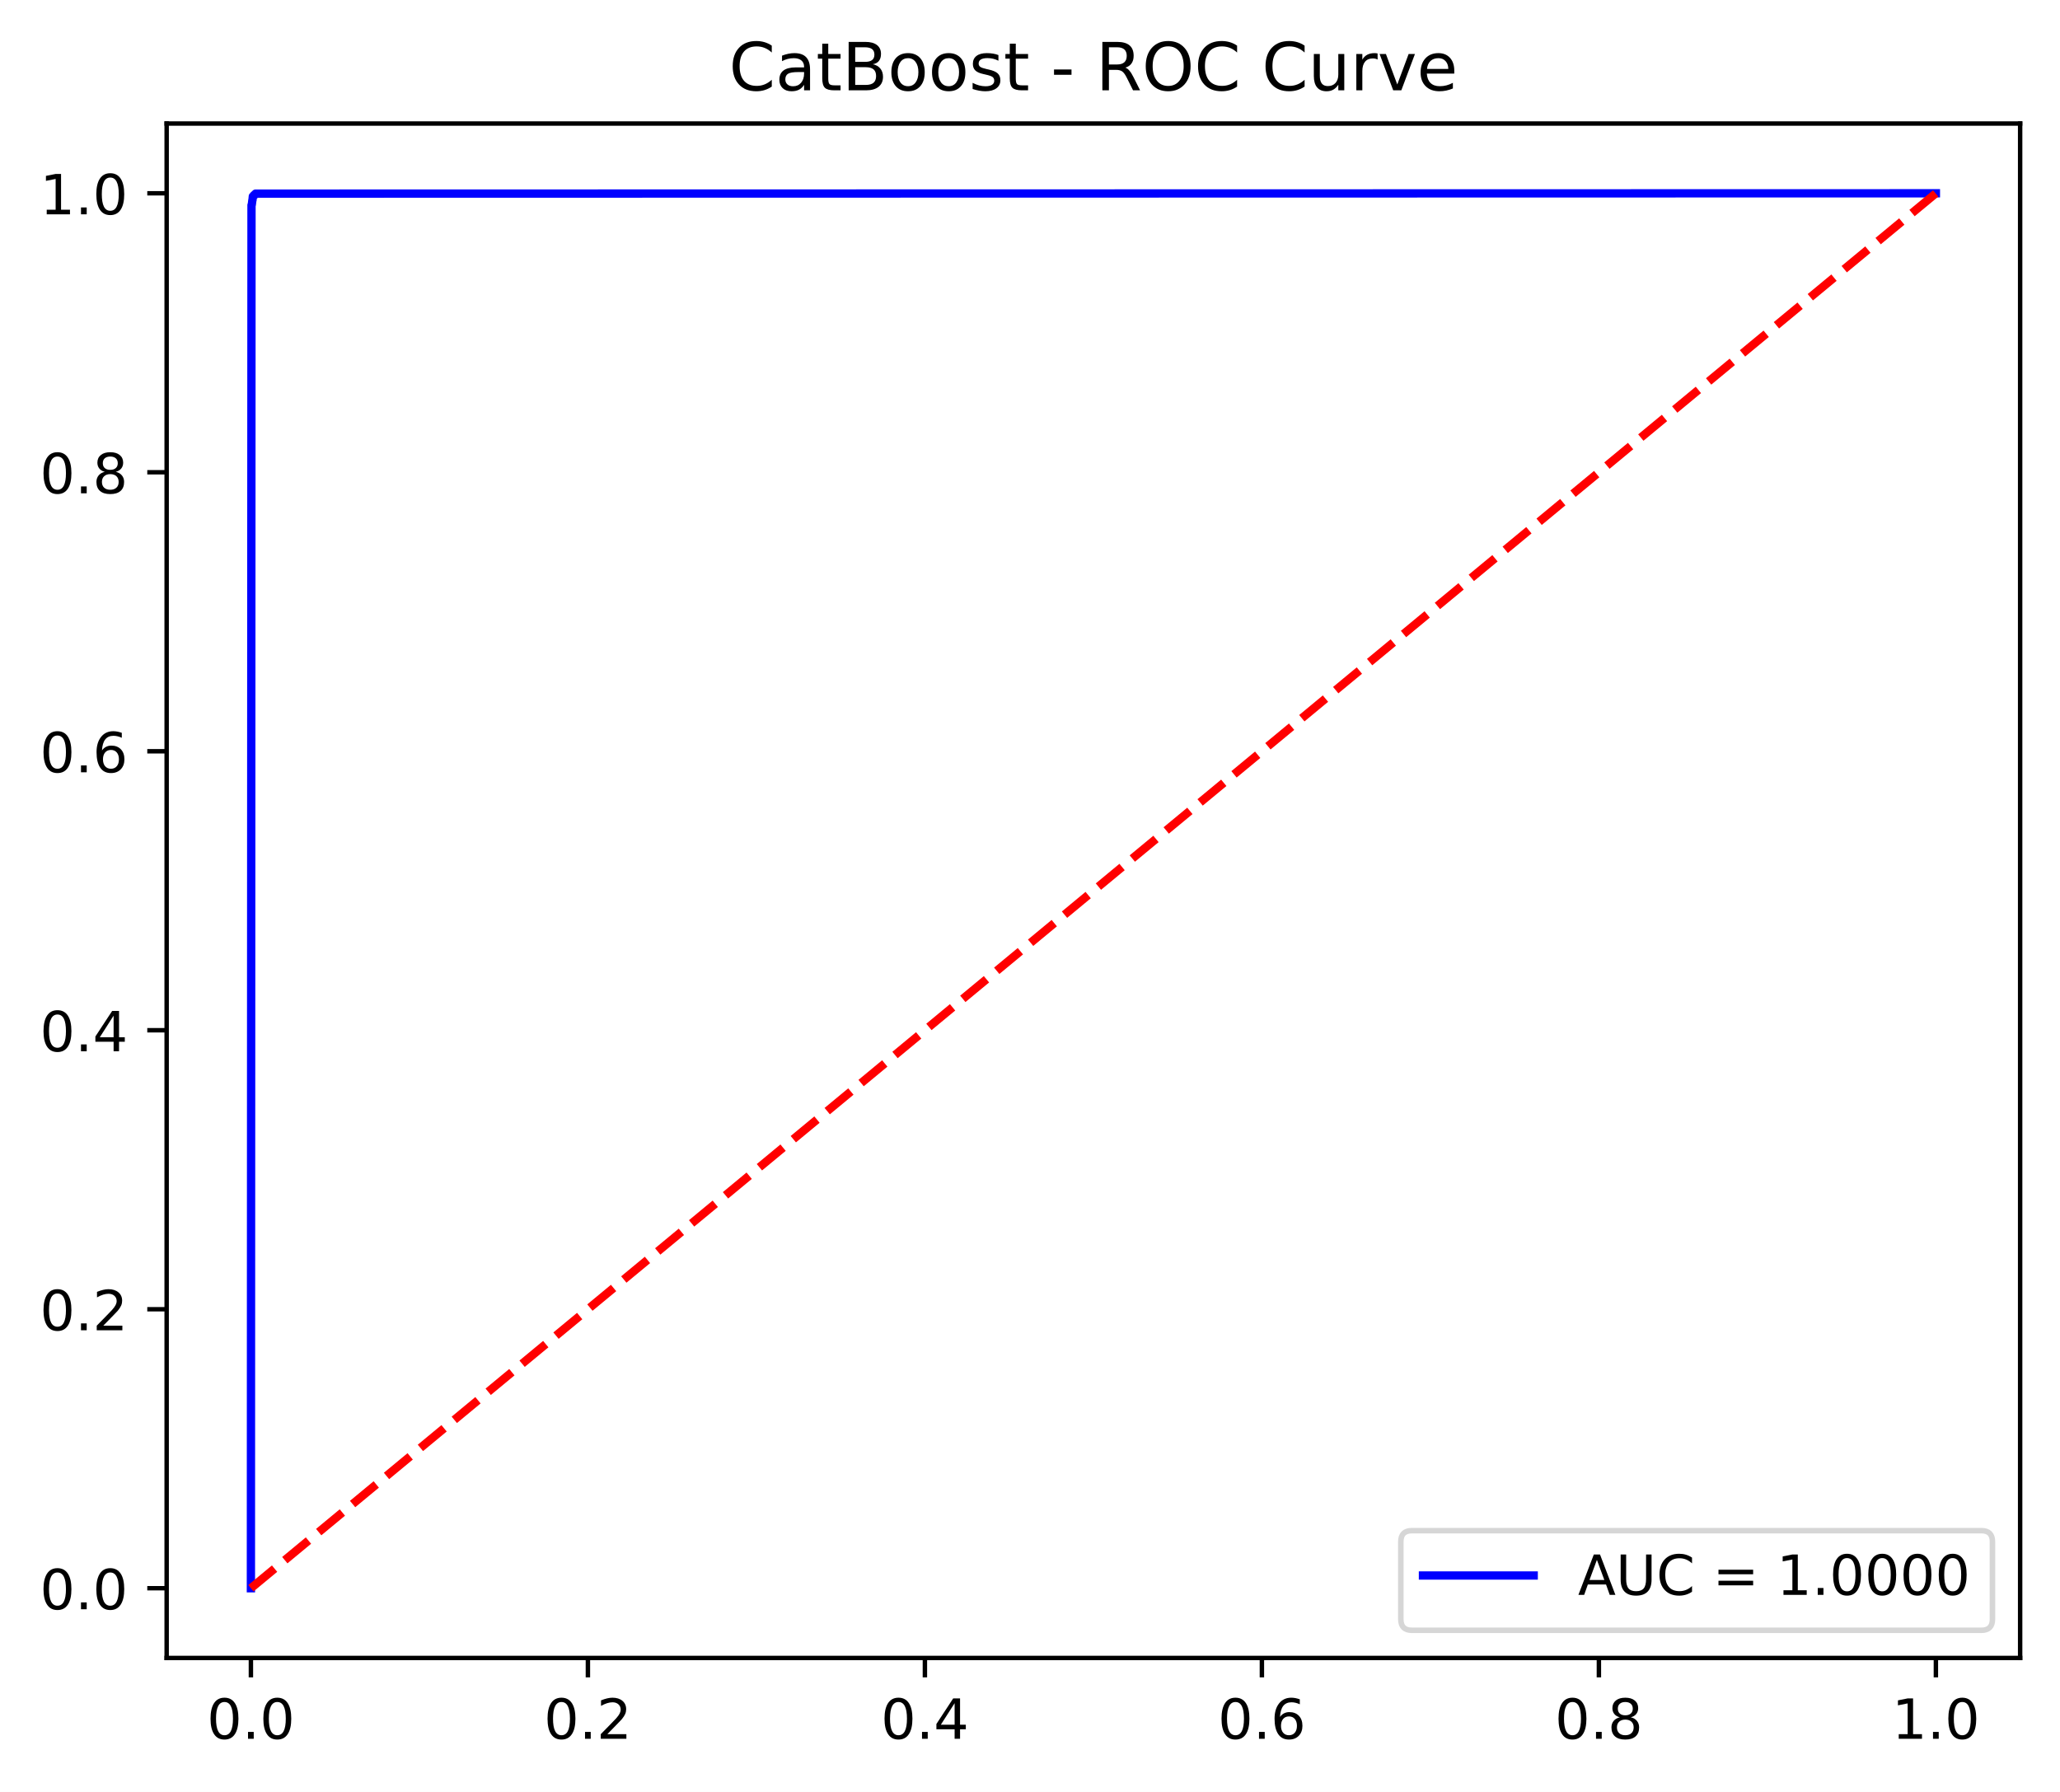
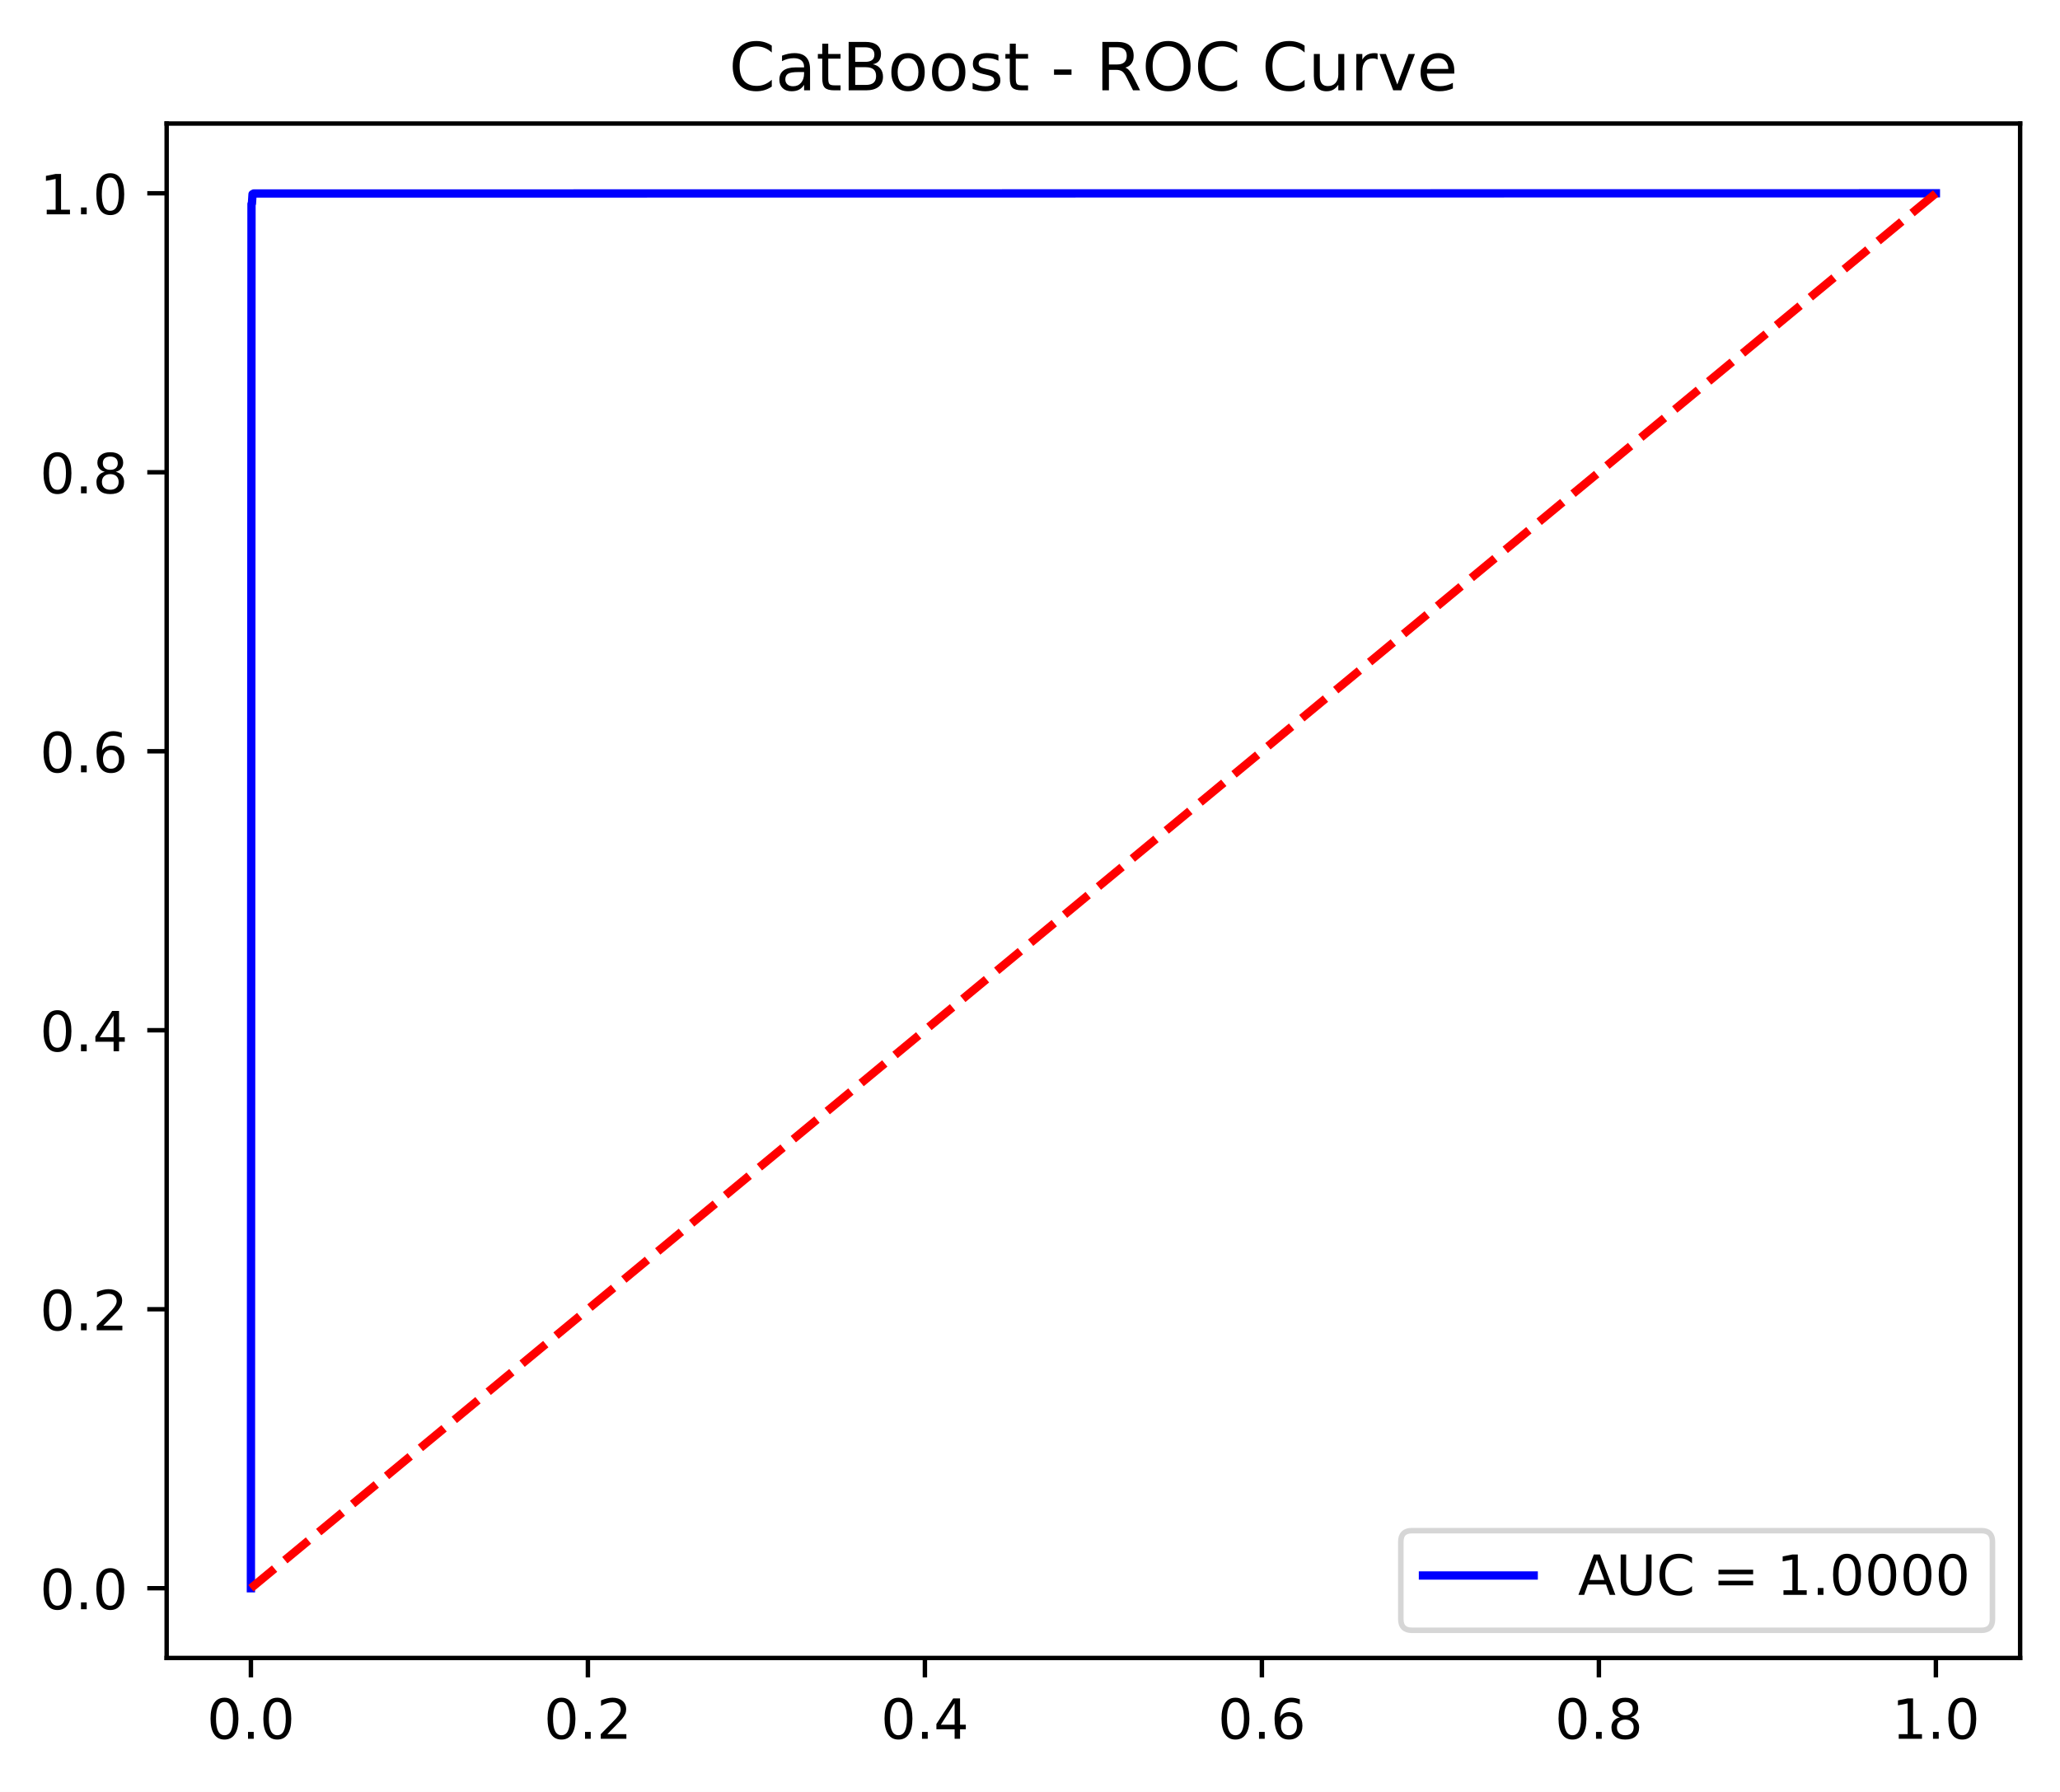
<svg xmlns="http://www.w3.org/2000/svg" xmlns:xlink="http://www.w3.org/1999/xlink" width="372.103pt" height="323.717pt" viewBox="0 0 372.103 323.717" version="1.1">
  <defs>
    <style type="text/css">*{stroke-linejoin: round; stroke-linecap: butt}</style>
  </defs>
  <g id="figure_1">
    <g id="patch_1">
      <path d="M 0 323.717  L 372.103 323.717  L 372.103 0  L 0 0  z " style="fill: #ffffff" />
    </g>
    <g id="axes_1">
      <g id="patch_2">
        <path d="M 30.103 299.517  L 364.903 299.517  L 364.903 22.317  L 30.103 22.317  z " style="fill: #ffffff" />
      </g>
      <g id="matplotlib.axis_1">
        <g id="xtick_1">
          <g id="line2d_1">
            <defs>
-               <path id="mc6e1d49615" d="M 0 0  L 0 3.5  " style="stroke: #000000; stroke-width: 0.8" />
+               <path id="m943d980d94" d="M 0 0  L 0 3.5  " style="stroke: #000000; stroke-width: 0.8" />
            </defs>
            <g>
-               <use xlink:href="#mc6e1d49615" x="45.321" y="299.517" style="stroke: #000000; stroke-width: 0.8" />
+               <use xlink:href="#m943d980d94" x="45.321" y="299.517" style="stroke: #000000; stroke-width: 0.8" />
            </g>
          </g>
          <g id="text_1">
            <g transform="translate(37.36974 314.1148) scale(0.1 -0.1)">
              <defs>
                <path id="DejaVuSans-13" d="M 2034 4250  Q 1547 4250 1301 3770  Q 1056 3291 1056 2328  Q 1056 1369 1301 889  Q 1547 409 2034 409  Q 2525 409 2770 889  Q 3016 1369 3016 2328  Q 3016 3291 2770 3770  Q 2525 4250 2034 4250  z M 2034 4750  Q 2819 4750 3233 4129  Q 3647 3509 3647 2328  Q 3647 1150 3233 529  Q 2819 -91 2034 -91  Q 1250 -91 836 529  Q 422 1150 422 2328  Q 422 3509 836 4129  Q 1250 4750 2034 4750  z " transform="scale(0.015625)" />
                <path id="DejaVuSans-11" d="M 684 794  L 1344 794  L 1344 0  L 684 0  L 684 794  z " transform="scale(0.015625)" />
              </defs>
              <use xlink:href="#DejaVuSans-13" />
              <use xlink:href="#DejaVuSans-11" transform="translate(63.625 0)" />
              <use xlink:href="#DejaVuSans-13" transform="translate(95.40625 0)" />
            </g>
          </g>
        </g>
        <g id="xtick_2">
          <g id="line2d_2">
            <g>
-               <use xlink:href="#mc6e1d49615" x="106.194" y="299.517" style="stroke: #000000; stroke-width: 0.8" />
+               <use xlink:href="#m943d980d94" x="106.194" y="299.517" style="stroke: #000000; stroke-width: 0.8" />
            </g>
          </g>
          <g id="text_2">
            <g transform="translate(98.24247 314.1148) scale(0.1 -0.1)">
              <defs>
                <path id="DejaVuSans-15" d="M 1228 531  L 3431 531  L 3431 0  L 469 0  L 469 531  Q 828 903 1448 1529  Q 2069 2156 2228 2338  Q 2531 2678 2651 2914  Q 2772 3150 2772 3378  Q 2772 3750 2511 3984  Q 2250 4219 1831 4219  Q 1534 4219 1204 4116  Q 875 4013 500 3803  L 500 4441  Q 881 4594 1212 4672  Q 1544 4750 1819 4750  Q 2544 4750 2975 4387  Q 3406 4025 3406 3419  Q 3406 3131 3298 2873  Q 3191 2616 2906 2266  Q 2828 2175 2409 1742  Q 1991 1309 1228 531  z " transform="scale(0.015625)" />
              </defs>
              <use xlink:href="#DejaVuSans-13" />
              <use xlink:href="#DejaVuSans-11" transform="translate(63.625 0)" />
              <use xlink:href="#DejaVuSans-15" transform="translate(95.40625 0)" />
            </g>
          </g>
        </g>
        <g id="xtick_3">
          <g id="line2d_3">
            <g>
-               <use xlink:href="#mc6e1d49615" x="167.067" y="299.517" style="stroke: #000000; stroke-width: 0.8" />
+               <use xlink:href="#m943d980d94" x="167.067" y="299.517" style="stroke: #000000; stroke-width: 0.8" />
            </g>
          </g>
          <g id="text_3">
            <g transform="translate(159.1152 314.1148) scale(0.1 -0.1)">
              <defs>
                <path id="DejaVuSans-17" d="M 2419 4116  L 825 1625  L 2419 1625  L 2419 4116  z M 2253 4666  L 3047 4666  L 3047 1625  L 3713 1625  L 3713 1100  L 3047 1100  L 3047 0  L 2419 0  L 2419 1100  L 313 1100  L 313 1709  L 2253 4666  z " transform="scale(0.015625)" />
              </defs>
              <use xlink:href="#DejaVuSans-13" />
              <use xlink:href="#DejaVuSans-11" transform="translate(63.625 0)" />
              <use xlink:href="#DejaVuSans-17" transform="translate(95.40625 0)" />
            </g>
          </g>
        </g>
        <g id="xtick_4">
          <g id="line2d_4">
            <g>
-               <use xlink:href="#mc6e1d49615" x="227.939" y="299.517" style="stroke: #000000; stroke-width: 0.8" />
+               <use xlink:href="#m943d980d94" x="227.939" y="299.517" style="stroke: #000000; stroke-width: 0.8" />
            </g>
          </g>
          <g id="text_4">
            <g transform="translate(219.9879 314.1148) scale(0.1 -0.1)">
              <defs>
                <path id="DejaVuSans-19" d="M 2113 2584  Q 1688 2584 1439 2293  Q 1191 2003 1191 1497  Q 1191 994 1439 701  Q 1688 409 2113 409  Q 2538 409 2786 701  Q 3034 994 3034 1497  Q 3034 2003 2786 2293  Q 2538 2584 2113 2584  z M 3366 4563  L 3366 3988  Q 3128 4100 2886 4159  Q 2644 4219 2406 4219  Q 1781 4219 1451 3797  Q 1122 3375 1075 2522  Q 1259 2794 1537 2939  Q 1816 3084 2150 3084  Q 2853 3084 3261 2657  Q 3669 2231 3669 1497  Q 3669 778 3244 343  Q 2819 -91 2113 -91  Q 1303 -91 875 529  Q 447 1150 447 2328  Q 447 3434 972 4092  Q 1497 4750 2381 4750  Q 2619 4750 2861 4703  Q 3103 4656 3366 4563  z " transform="scale(0.015625)" />
              </defs>
              <use xlink:href="#DejaVuSans-13" />
              <use xlink:href="#DejaVuSans-11" transform="translate(63.625 0)" />
              <use xlink:href="#DejaVuSans-19" transform="translate(95.40625 0)" />
            </g>
          </g>
        </g>
        <g id="xtick_5">
          <g id="line2d_5">
            <g>
-               <use xlink:href="#mc6e1d49615" x="288.812" y="299.517" style="stroke: #000000; stroke-width: 0.8" />
+               <use xlink:href="#m943d980d94" x="288.812" y="299.517" style="stroke: #000000; stroke-width: 0.8" />
            </g>
          </g>
          <g id="text_5">
            <g transform="translate(280.8607 314.1148) scale(0.1 -0.1)">
              <defs>
                <path id="DejaVuSans-1b" d="M 2034 2216  Q 1584 2216 1326 1975  Q 1069 1734 1069 1313  Q 1069 891 1326 650  Q 1584 409 2034 409  Q 2484 409 2743 651  Q 3003 894 3003 1313  Q 3003 1734 2745 1975  Q 2488 2216 2034 2216  z M 1403 2484  Q 997 2584 770 2862  Q 544 3141 544 3541  Q 544 4100 942 4425  Q 1341 4750 2034 4750  Q 2731 4750 3128 4425  Q 3525 4100 3525 3541  Q 3525 3141 3298 2862  Q 3072 2584 2669 2484  Q 3125 2378 3379 2068  Q 3634 1759 3634 1313  Q 3634 634 3220 271  Q 2806 -91 2034 -91  Q 1263 -91 848 271  Q 434 634 434 1313  Q 434 1759 690 2068  Q 947 2378 1403 2484  z M 1172 3481  Q 1172 3119 1398 2916  Q 1625 2713 2034 2713  Q 2441 2713 2670 2916  Q 2900 3119 2900 3481  Q 2900 3844 2670 4047  Q 2441 4250 2034 4250  Q 1625 4250 1398 4047  Q 1172 3844 1172 3481  z " transform="scale(0.015625)" />
              </defs>
              <use xlink:href="#DejaVuSans-13" />
              <use xlink:href="#DejaVuSans-11" transform="translate(63.625 0)" />
              <use xlink:href="#DejaVuSans-1b" transform="translate(95.40625 0)" />
            </g>
          </g>
        </g>
        <g id="xtick_6">
          <g id="line2d_6">
            <g>
-               <use xlink:href="#mc6e1d49615" x="349.685" y="299.517" style="stroke: #000000; stroke-width: 0.8" />
+               <use xlink:href="#m943d980d94" x="349.685" y="299.517" style="stroke: #000000; stroke-width: 0.8" />
            </g>
          </g>
          <g id="text_6">
            <g transform="translate(341.7334 314.1148) scale(0.1 -0.1)">
              <defs>
                <path id="DejaVuSans-14" d="M 794 531  L 1825 531  L 1825 4091  L 703 3866  L 703 4441  L 1819 4666  L 2450 4666  L 2450 531  L 3481 531  L 3481 0  L 794 0  L 794 531  z " transform="scale(0.015625)" />
              </defs>
              <use xlink:href="#DejaVuSans-14" />
              <use xlink:href="#DejaVuSans-11" transform="translate(63.625 0)" />
              <use xlink:href="#DejaVuSans-13" transform="translate(95.40625 0)" />
            </g>
          </g>
        </g>
      </g>
      <g id="matplotlib.axis_2">
        <g id="ytick_1">
          <g id="line2d_7">
            <defs>
-               <path id="mab44a79084" d="M 0 0  L -3.5 0  " style="stroke: #000000; stroke-width: 0.8" />
+               <path id="m75996128da" d="M 0 0  L -3.5 0  " style="stroke: #000000; stroke-width: 0.8" />
            </defs>
            <g>
-               <use xlink:href="#mab44a79084" x="30.103" y="286.917" style="stroke: #000000; stroke-width: 0.8" />
+               <use xlink:href="#m75996128da" x="30.103" y="286.917" style="stroke: #000000; stroke-width: 0.8" />
            </g>
          </g>
          <g id="text_7">
            <g transform="translate(7.2 290.716) scale(0.1 -0.1)">
              <use xlink:href="#DejaVuSans-13" />
              <use xlink:href="#DejaVuSans-11" transform="translate(63.625 0)" />
              <use xlink:href="#DejaVuSans-13" transform="translate(95.40625 0)" />
            </g>
          </g>
        </g>
        <g id="ytick_2">
          <g id="line2d_8">
            <g>
-               <use xlink:href="#mab44a79084" x="30.103" y="236.517" style="stroke: #000000; stroke-width: 0.8" />
+               <use xlink:href="#m75996128da" x="30.103" y="236.517" style="stroke: #000000; stroke-width: 0.8" />
            </g>
          </g>
          <g id="text_8">
            <g transform="translate(7.2 240.316) scale(0.1 -0.1)">
              <use xlink:href="#DejaVuSans-13" />
              <use xlink:href="#DejaVuSans-11" transform="translate(63.625 0)" />
              <use xlink:href="#DejaVuSans-15" transform="translate(95.40625 0)" />
            </g>
          </g>
        </g>
        <g id="ytick_3">
          <g id="line2d_9">
            <g>
-               <use xlink:href="#mab44a79084" x="30.103" y="186.117" style="stroke: #000000; stroke-width: 0.8" />
+               <use xlink:href="#m75996128da" x="30.103" y="186.117" style="stroke: #000000; stroke-width: 0.8" />
            </g>
          </g>
          <g id="text_9">
            <g transform="translate(7.2 189.916) scale(0.1 -0.1)">
              <use xlink:href="#DejaVuSans-13" />
              <use xlink:href="#DejaVuSans-11" transform="translate(63.625 0)" />
              <use xlink:href="#DejaVuSans-17" transform="translate(95.40625 0)" />
            </g>
          </g>
        </g>
        <g id="ytick_4">
          <g id="line2d_10">
            <g>
-               <use xlink:href="#mab44a79084" x="30.103" y="135.717" style="stroke: #000000; stroke-width: 0.8" />
+               <use xlink:href="#m75996128da" x="30.103" y="135.717" style="stroke: #000000; stroke-width: 0.8" />
            </g>
          </g>
          <g id="text_10">
            <g transform="translate(7.2 139.516) scale(0.1 -0.1)">
              <use xlink:href="#DejaVuSans-13" />
              <use xlink:href="#DejaVuSans-11" transform="translate(63.625 0)" />
              <use xlink:href="#DejaVuSans-19" transform="translate(95.40625 0)" />
            </g>
          </g>
        </g>
        <g id="ytick_5">
          <g id="line2d_11">
            <g>
-               <use xlink:href="#mab44a79084" x="30.103" y="85.317" style="stroke: #000000; stroke-width: 0.8" />
+               <use xlink:href="#m75996128da" x="30.103" y="85.317" style="stroke: #000000; stroke-width: 0.8" />
            </g>
          </g>
          <g id="text_11">
            <g transform="translate(7.2 89.11602) scale(0.1 -0.1)">
              <use xlink:href="#DejaVuSans-13" />
              <use xlink:href="#DejaVuSans-11" transform="translate(63.625 0)" />
              <use xlink:href="#DejaVuSans-1b" transform="translate(95.40625 0)" />
            </g>
          </g>
        </g>
        <g id="ytick_6">
          <g id="line2d_12">
            <g>
-               <use xlink:href="#mab44a79084" x="30.103" y="34.917" style="stroke: #000000; stroke-width: 0.8" />
+               <use xlink:href="#m75996128da" x="30.103" y="34.917" style="stroke: #000000; stroke-width: 0.8" />
            </g>
          </g>
          <g id="text_12">
            <g transform="translate(7.2 38.71602) scale(0.1 -0.1)">
              <use xlink:href="#DejaVuSans-14" />
              <use xlink:href="#DejaVuSans-11" transform="translate(63.625 0)" />
              <use xlink:href="#DejaVuSans-13" transform="translate(95.40625 0)" />
            </g>
          </g>
        </g>
      </g>
      <g id="line2d_13">
-         <path d="M 45.321 286.917  L 45.429 37.055  L 45.482 36.977  L 45.59 36.117  L 45.616 36.117  L 45.616 36.025  L 45.67 35.465  L 45.804 35.465  L 45.804 35.36  L 45.885 35.224  L 46.1 35.158  L 46.1 35.113  L 46.153 34.982  L 46.207 34.982  L 349.685 34.917  L 349.685 34.917  " clip-path="url(#pe67437502a)" style="fill: none; stroke: #0000ff; stroke-width: 1.5; stroke-linecap: square" />
+         <path d="M 45.321 286.917  L 45.429 36.847  L 45.509 36.762  L 45.509 36.736  L 45.616 35.08  L 45.831 34.976  L 45.831 34.956  L 349.685 34.917  L 349.685 34.917  " clip-path="url(#p45f2af3763)" style="fill: none; stroke: #0000ff; stroke-width: 1.5; stroke-linecap: square" />
      </g>
      <g id="line2d_14">
-         <path d="M 45.321 286.917  L 349.685 34.917  " clip-path="url(#pe67437502a)" style="fill: none; stroke-dasharray: 5.55,2.4; stroke-dashoffset: 0; stroke: #ff0000; stroke-width: 1.5" />
+         <path d="M 45.321 286.917  L 349.685 34.917  " clip-path="url(#p45f2af3763)" style="fill: none; stroke-dasharray: 5.55,2.4; stroke-dashoffset: 0; stroke: #ff0000; stroke-width: 1.5" />
      </g>
      <g id="patch_3">
        <path d="M 30.103 299.517  L 30.103 22.317  " style="fill: none; stroke: #000000; stroke-width: 0.8; stroke-linejoin: miter; stroke-linecap: square" />
      </g>
      <g id="patch_4">
        <path d="M 364.903 299.517  L 364.903 22.317  " style="fill: none; stroke: #000000; stroke-width: 0.8; stroke-linejoin: miter; stroke-linecap: square" />
      </g>
      <g id="patch_5">
        <path d="M 30.103 299.517  L 364.903 299.517  " style="fill: none; stroke: #000000; stroke-width: 0.8; stroke-linejoin: miter; stroke-linecap: square" />
      </g>
      <g id="patch_6">
        <path d="M 30.103 22.317  L 364.903 22.317  " style="fill: none; stroke: #000000; stroke-width: 0.8; stroke-linejoin: miter; stroke-linecap: square" />
      </g>
      <g id="text_13">
        <g transform="translate(131.6784 16.31719) scale(0.12 -0.12)">
          <defs>
            <path id="DejaVuSans-26" d="M 4122 4306  L 4122 3641  Q 3803 3938 3442 4084  Q 3081 4231 2675 4231  Q 1875 4231 1450 3742  Q 1025 3253 1025 2328  Q 1025 1406 1450 917  Q 1875 428 2675 428  Q 3081 428 3442 575  Q 3803 722 4122 1019  L 4122 359  Q 3791 134 3420 21  Q 3050 -91 2638 -91  Q 1578 -91 968 557  Q 359 1206 359 2328  Q 359 3453 968 4101  Q 1578 4750 2638 4750  Q 3056 4750 3426 4639  Q 3797 4528 4122 4306  z " transform="scale(0.015625)" />
            <path id="DejaVuSans-44" d="M 2194 1759  Q 1497 1759 1228 1600  Q 959 1441 959 1056  Q 959 750 1161 570  Q 1363 391 1709 391  Q 2188 391 2477 730  Q 2766 1069 2766 1631  L 2766 1759  L 2194 1759  z M 3341 1997  L 3341 0  L 2766 0  L 2766 531  Q 2569 213 2275 61  Q 1981 -91 1556 -91  Q 1019 -91 701 211  Q 384 513 384 1019  Q 384 1609 779 1909  Q 1175 2209 1959 2209  L 2766 2209  L 2766 2266  Q 2766 2663 2505 2880  Q 2244 3097 1772 3097  Q 1472 3097 1187 3025  Q 903 2953 641 2809  L 641 3341  Q 956 3463 1253 3523  Q 1550 3584 1831 3584  Q 2591 3584 2966 3190  Q 3341 2797 3341 1997  z " transform="scale(0.015625)" />
            <path id="DejaVuSans-57" d="M 1172 4494  L 1172 3500  L 2356 3500  L 2356 3053  L 1172 3053  L 1172 1153  Q 1172 725 1289 603  Q 1406 481 1766 481  L 2356 481  L 2356 0  L 1766 0  Q 1100 0 847 248  Q 594 497 594 1153  L 594 3053  L 172 3053  L 172 3500  L 594 3500  L 594 4494  L 1172 4494  z " transform="scale(0.015625)" />
            <path id="DejaVuSans-25" d="M 1259 2228  L 1259 519  L 2272 519  Q 2781 519 3026 730  Q 3272 941 3272 1375  Q 3272 1813 3026 2020  Q 2781 2228 2272 2228  L 1259 2228  z M 1259 4147  L 1259 2741  L 2194 2741  Q 2656 2741 2882 2914  Q 3109 3088 3109 3444  Q 3109 3797 2882 3972  Q 2656 4147 2194 4147  L 1259 4147  z M 628 4666  L 2241 4666  Q 2963 4666 3353 4366  Q 3744 4066 3744 3513  Q 3744 3084 3544 2831  Q 3344 2578 2956 2516  Q 3422 2416 3680 2098  Q 3938 1781 3938 1306  Q 3938 681 3513 340  Q 3088 0 2303 0  L 628 0  L 628 4666  z " transform="scale(0.015625)" />
            <path id="DejaVuSans-52" d="M 1959 3097  Q 1497 3097 1228 2736  Q 959 2375 959 1747  Q 959 1119 1226 758  Q 1494 397 1959 397  Q 2419 397 2687 759  Q 2956 1122 2956 1747  Q 2956 2369 2687 2733  Q 2419 3097 1959 3097  z M 1959 3584  Q 2709 3584 3137 3096  Q 3566 2609 3566 1747  Q 3566 888 3137 398  Q 2709 -91 1959 -91  Q 1206 -91 779 398  Q 353 888 353 1747  Q 353 2609 779 3096  Q 1206 3584 1959 3584  z " transform="scale(0.015625)" />
            <path id="DejaVuSans-56" d="M 2834 3397  L 2834 2853  Q 2591 2978 2328 3040  Q 2066 3103 1784 3103  Q 1356 3103 1142 2972  Q 928 2841 928 2578  Q 928 2378 1081 2264  Q 1234 2150 1697 2047  L 1894 2003  Q 2506 1872 2764 1633  Q 3022 1394 3022 966  Q 3022 478 2636 193  Q 2250 -91 1575 -91  Q 1294 -91 989 -36  Q 684 19 347 128  L 347 722  Q 666 556 975 473  Q 1284 391 1588 391  Q 1994 391 2212 530  Q 2431 669 2431 922  Q 2431 1156 2273 1281  Q 2116 1406 1581 1522  L 1381 1569  Q 847 1681 609 1914  Q 372 2147 372 2553  Q 372 3047 722 3315  Q 1072 3584 1716 3584  Q 2034 3584 2315 3537  Q 2597 3491 2834 3397  z " transform="scale(0.015625)" />
            <path id="DejaVuSans-3" transform="scale(0.015625)" />
            <path id="DejaVuSans-10" d="M 313 2009  L 1997 2009  L 1997 1497  L 313 1497  L 313 2009  z " transform="scale(0.015625)" />
            <path id="DejaVuSans-35" d="M 2841 2188  Q 3044 2119 3236 1894  Q 3428 1669 3622 1275  L 4263 0  L 3584 0  L 2988 1197  Q 2756 1666 2539 1819  Q 2322 1972 1947 1972  L 1259 1972  L 1259 0  L 628 0  L 628 4666  L 2053 4666  Q 2853 4666 3247 4331  Q 3641 3997 3641 3322  Q 3641 2881 3436 2590  Q 3231 2300 2841 2188  z M 1259 4147  L 1259 2491  L 2053 2491  Q 2509 2491 2742 2702  Q 2975 2913 2975 3322  Q 2975 3731 2742 3939  Q 2509 4147 2053 4147  L 1259 4147  z " transform="scale(0.015625)" />
            <path id="DejaVuSans-32" d="M 2522 4238  Q 1834 4238 1429 3725  Q 1025 3213 1025 2328  Q 1025 1447 1429 934  Q 1834 422 2522 422  Q 3209 422 3611 934  Q 4013 1447 4013 2328  Q 4013 3213 3611 3725  Q 3209 4238 2522 4238  z M 2522 4750  Q 3503 4750 4090 4092  Q 4678 3434 4678 2328  Q 4678 1225 4090 567  Q 3503 -91 2522 -91  Q 1538 -91 948 565  Q 359 1222 359 2328  Q 359 3434 948 4092  Q 1538 4750 2522 4750  z " transform="scale(0.015625)" />
            <path id="DejaVuSans-58" d="M 544 1381  L 544 3500  L 1119 3500  L 1119 1403  Q 1119 906 1312 657  Q 1506 409 1894 409  Q 2359 409 2629 706  Q 2900 1003 2900 1516  L 2900 3500  L 3475 3500  L 3475 0  L 2900 0  L 2900 538  Q 2691 219 2414 64  Q 2138 -91 1772 -91  Q 1169 -91 856 284  Q 544 659 544 1381  z M 1991 3584  L 1991 3584  z " transform="scale(0.015625)" />
            <path id="DejaVuSans-55" d="M 2631 2963  Q 2534 3019 2420 3045  Q 2306 3072 2169 3072  Q 1681 3072 1420 2755  Q 1159 2438 1159 1844  L 1159 0  L 581 0  L 581 3500  L 1159 3500  L 1159 2956  Q 1341 3275 1631 3429  Q 1922 3584 2338 3584  Q 2397 3584 2469 3576  Q 2541 3569 2628 3553  L 2631 2963  z " transform="scale(0.015625)" />
            <path id="DejaVuSans-59" d="M 191 3500  L 800 3500  L 1894 563  L 2988 3500  L 3597 3500  L 2284 0  L 1503 0  L 191 3500  z " transform="scale(0.015625)" />
            <path id="DejaVuSans-48" d="M 3597 1894  L 3597 1613  L 953 1613  Q 991 1019 1311 708  Q 1631 397 2203 397  Q 2534 397 2845 478  Q 3156 559 3463 722  L 3463 178  Q 3153 47 2828 -22  Q 2503 -91 2169 -91  Q 1331 -91 842 396  Q 353 884 353 1716  Q 353 2575 817 3079  Q 1281 3584 2069 3584  Q 2775 3584 3186 3129  Q 3597 2675 3597 1894  z M 3022 2063  Q 3016 2534 2758 2815  Q 2500 3097 2075 3097  Q 1594 3097 1305 2825  Q 1016 2553 972 2059  L 3022 2063  z " transform="scale(0.015625)" />
          </defs>
          <use xlink:href="#DejaVuSans-26" />
          <use xlink:href="#DejaVuSans-44" transform="translate(69.82812 0)" />
          <use xlink:href="#DejaVuSans-57" transform="translate(131.1094 0)" />
          <use xlink:href="#DejaVuSans-25" transform="translate(170.3125 0)" />
          <use xlink:href="#DejaVuSans-52" transform="translate(238.9219 0)" />
          <use xlink:href="#DejaVuSans-52" transform="translate(300.1094 0)" />
          <use xlink:href="#DejaVuSans-56" transform="translate(361.2969 0)" />
          <use xlink:href="#DejaVuSans-57" transform="translate(413.3906 0)" />
          <use xlink:href="#DejaVuSans-3" transform="translate(452.5938 0)" />
          <use xlink:href="#DejaVuSans-10" transform="translate(484.375 0)" />
          <use xlink:href="#DejaVuSans-3" transform="translate(520.4531 0)" />
          <use xlink:href="#DejaVuSans-35" transform="translate(552.2344 0)" />
          <use xlink:href="#DejaVuSans-32" transform="translate(621.7188 0)" />
          <use xlink:href="#DejaVuSans-26" transform="translate(700.4375 0)" />
          <use xlink:href="#DejaVuSans-3" transform="translate(770.2656 0)" />
          <use xlink:href="#DejaVuSans-26" transform="translate(802.0469 0)" />
          <use xlink:href="#DejaVuSans-58" transform="translate(871.875 0)" />
          <use xlink:href="#DejaVuSans-55" transform="translate(935.25 0)" />
          <use xlink:href="#DejaVuSans-59" transform="translate(976.3594 0)" />
          <use xlink:href="#DejaVuSans-48" transform="translate(1035.547 0)" />
        </g>
      </g>
      <g id="legend_1">
        <g id="patch_7">
          <path d="M 255.034 294.517  L 357.903 294.517  Q 359.903 294.517 359.903 292.517  L 359.903 278.516  Q 359.903 276.516 357.903 276.516  L 255.034 276.516  Q 253.034 276.516 253.034 278.516  L 253.034 292.517  Q 253.034 294.517 255.034 294.517  z " style="fill: #ffffff; opacity: 0.8; stroke: #cccccc; stroke-linejoin: miter" />
        </g>
        <g id="line2d_15">
          <path d="M 257.034 284.615  L 267.034 284.615  L 277.034 284.615  " style="fill: none; stroke: #0000ff; stroke-width: 1.5; stroke-linecap: square" />
        </g>
        <g id="text_14">
          <g transform="translate(285.0344 288.1148) scale(0.1 -0.1)">
            <defs>
              <path id="DejaVuSans-24" d="M 2188 4044  L 1331 1722  L 3047 1722  L 2188 4044  z M 1831 4666  L 2547 4666  L 4325 0  L 3669 0  L 3244 1197  L 1141 1197  L 716 0  L 50 0  L 1831 4666  z " transform="scale(0.015625)" />
              <path id="DejaVuSans-38" d="M 556 4666  L 1191 4666  L 1191 1831  Q 1191 1081 1462 751  Q 1734 422 2344 422  Q 2950 422 3222 751  Q 3494 1081 3494 1831  L 3494 4666  L 4128 4666  L 4128 1753  Q 4128 841 3676 375  Q 3225 -91 2344 -91  Q 1459 -91 1007 375  Q 556 841 556 1753  L 556 4666  z " transform="scale(0.015625)" />
              <path id="DejaVuSans-20" d="M 678 2906  L 4684 2906  L 4684 2381  L 678 2381  L 678 2906  z M 678 1631  L 4684 1631  L 4684 1100  L 678 1100  L 678 1631  z " transform="scale(0.015625)" />
            </defs>
            <use xlink:href="#DejaVuSans-24" />
            <use xlink:href="#DejaVuSans-38" transform="translate(68.40625 0)" />
            <use xlink:href="#DejaVuSans-26" transform="translate(141.5938 0)" />
            <use xlink:href="#DejaVuSans-3" transform="translate(211.4219 0)" />
            <use xlink:href="#DejaVuSans-20" transform="translate(243.2031 0)" />
            <use xlink:href="#DejaVuSans-3" transform="translate(327 0)" />
            <use xlink:href="#DejaVuSans-14" transform="translate(358.7812 0)" />
            <use xlink:href="#DejaVuSans-11" transform="translate(422.4062 0)" />
            <use xlink:href="#DejaVuSans-13" transform="translate(454.1875 0)" />
            <use xlink:href="#DejaVuSans-13" transform="translate(517.8125 0)" />
            <use xlink:href="#DejaVuSans-13" transform="translate(581.4375 0)" />
            <use xlink:href="#DejaVuSans-13" transform="translate(645.0625 0)" />
          </g>
        </g>
      </g>
    </g>
  </g>
  <defs>
-     <clipPath id="pe67437502a">
+     <clipPath id="p45f2af3763">
      <rect x="30.103" y="22.317" width="334.8" height="277.2" />
    </clipPath>
  </defs>
</svg>
